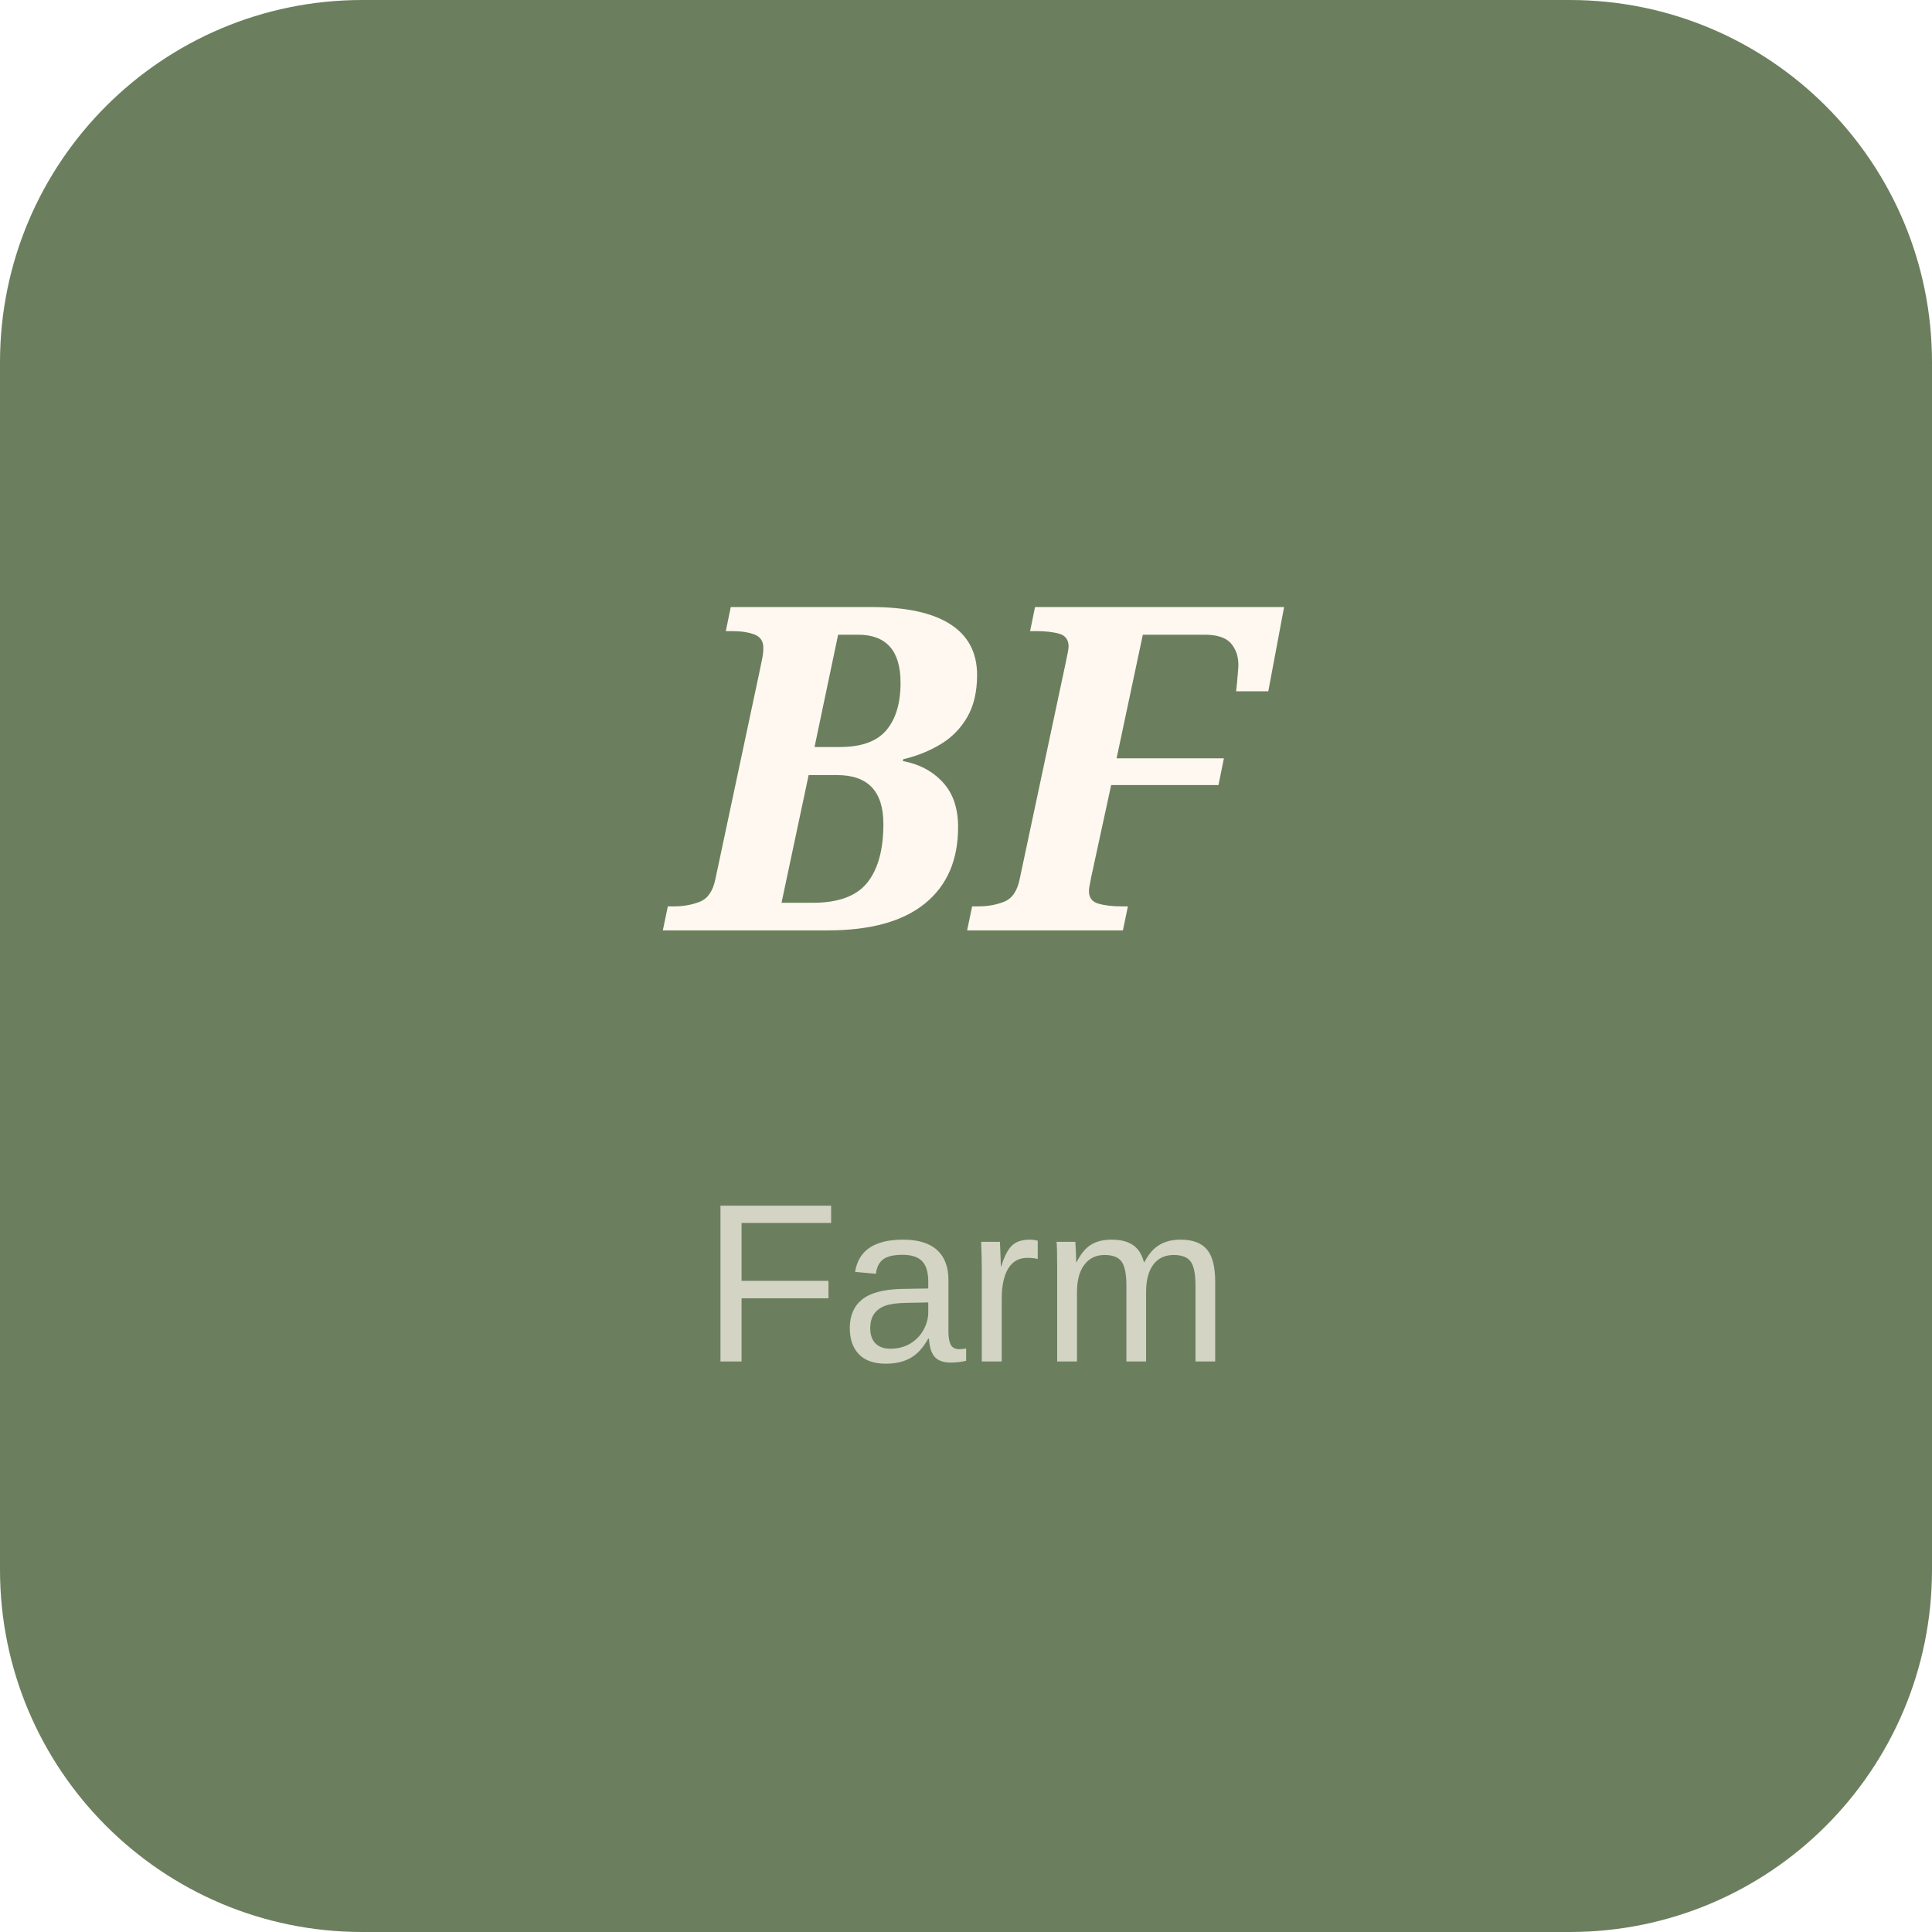
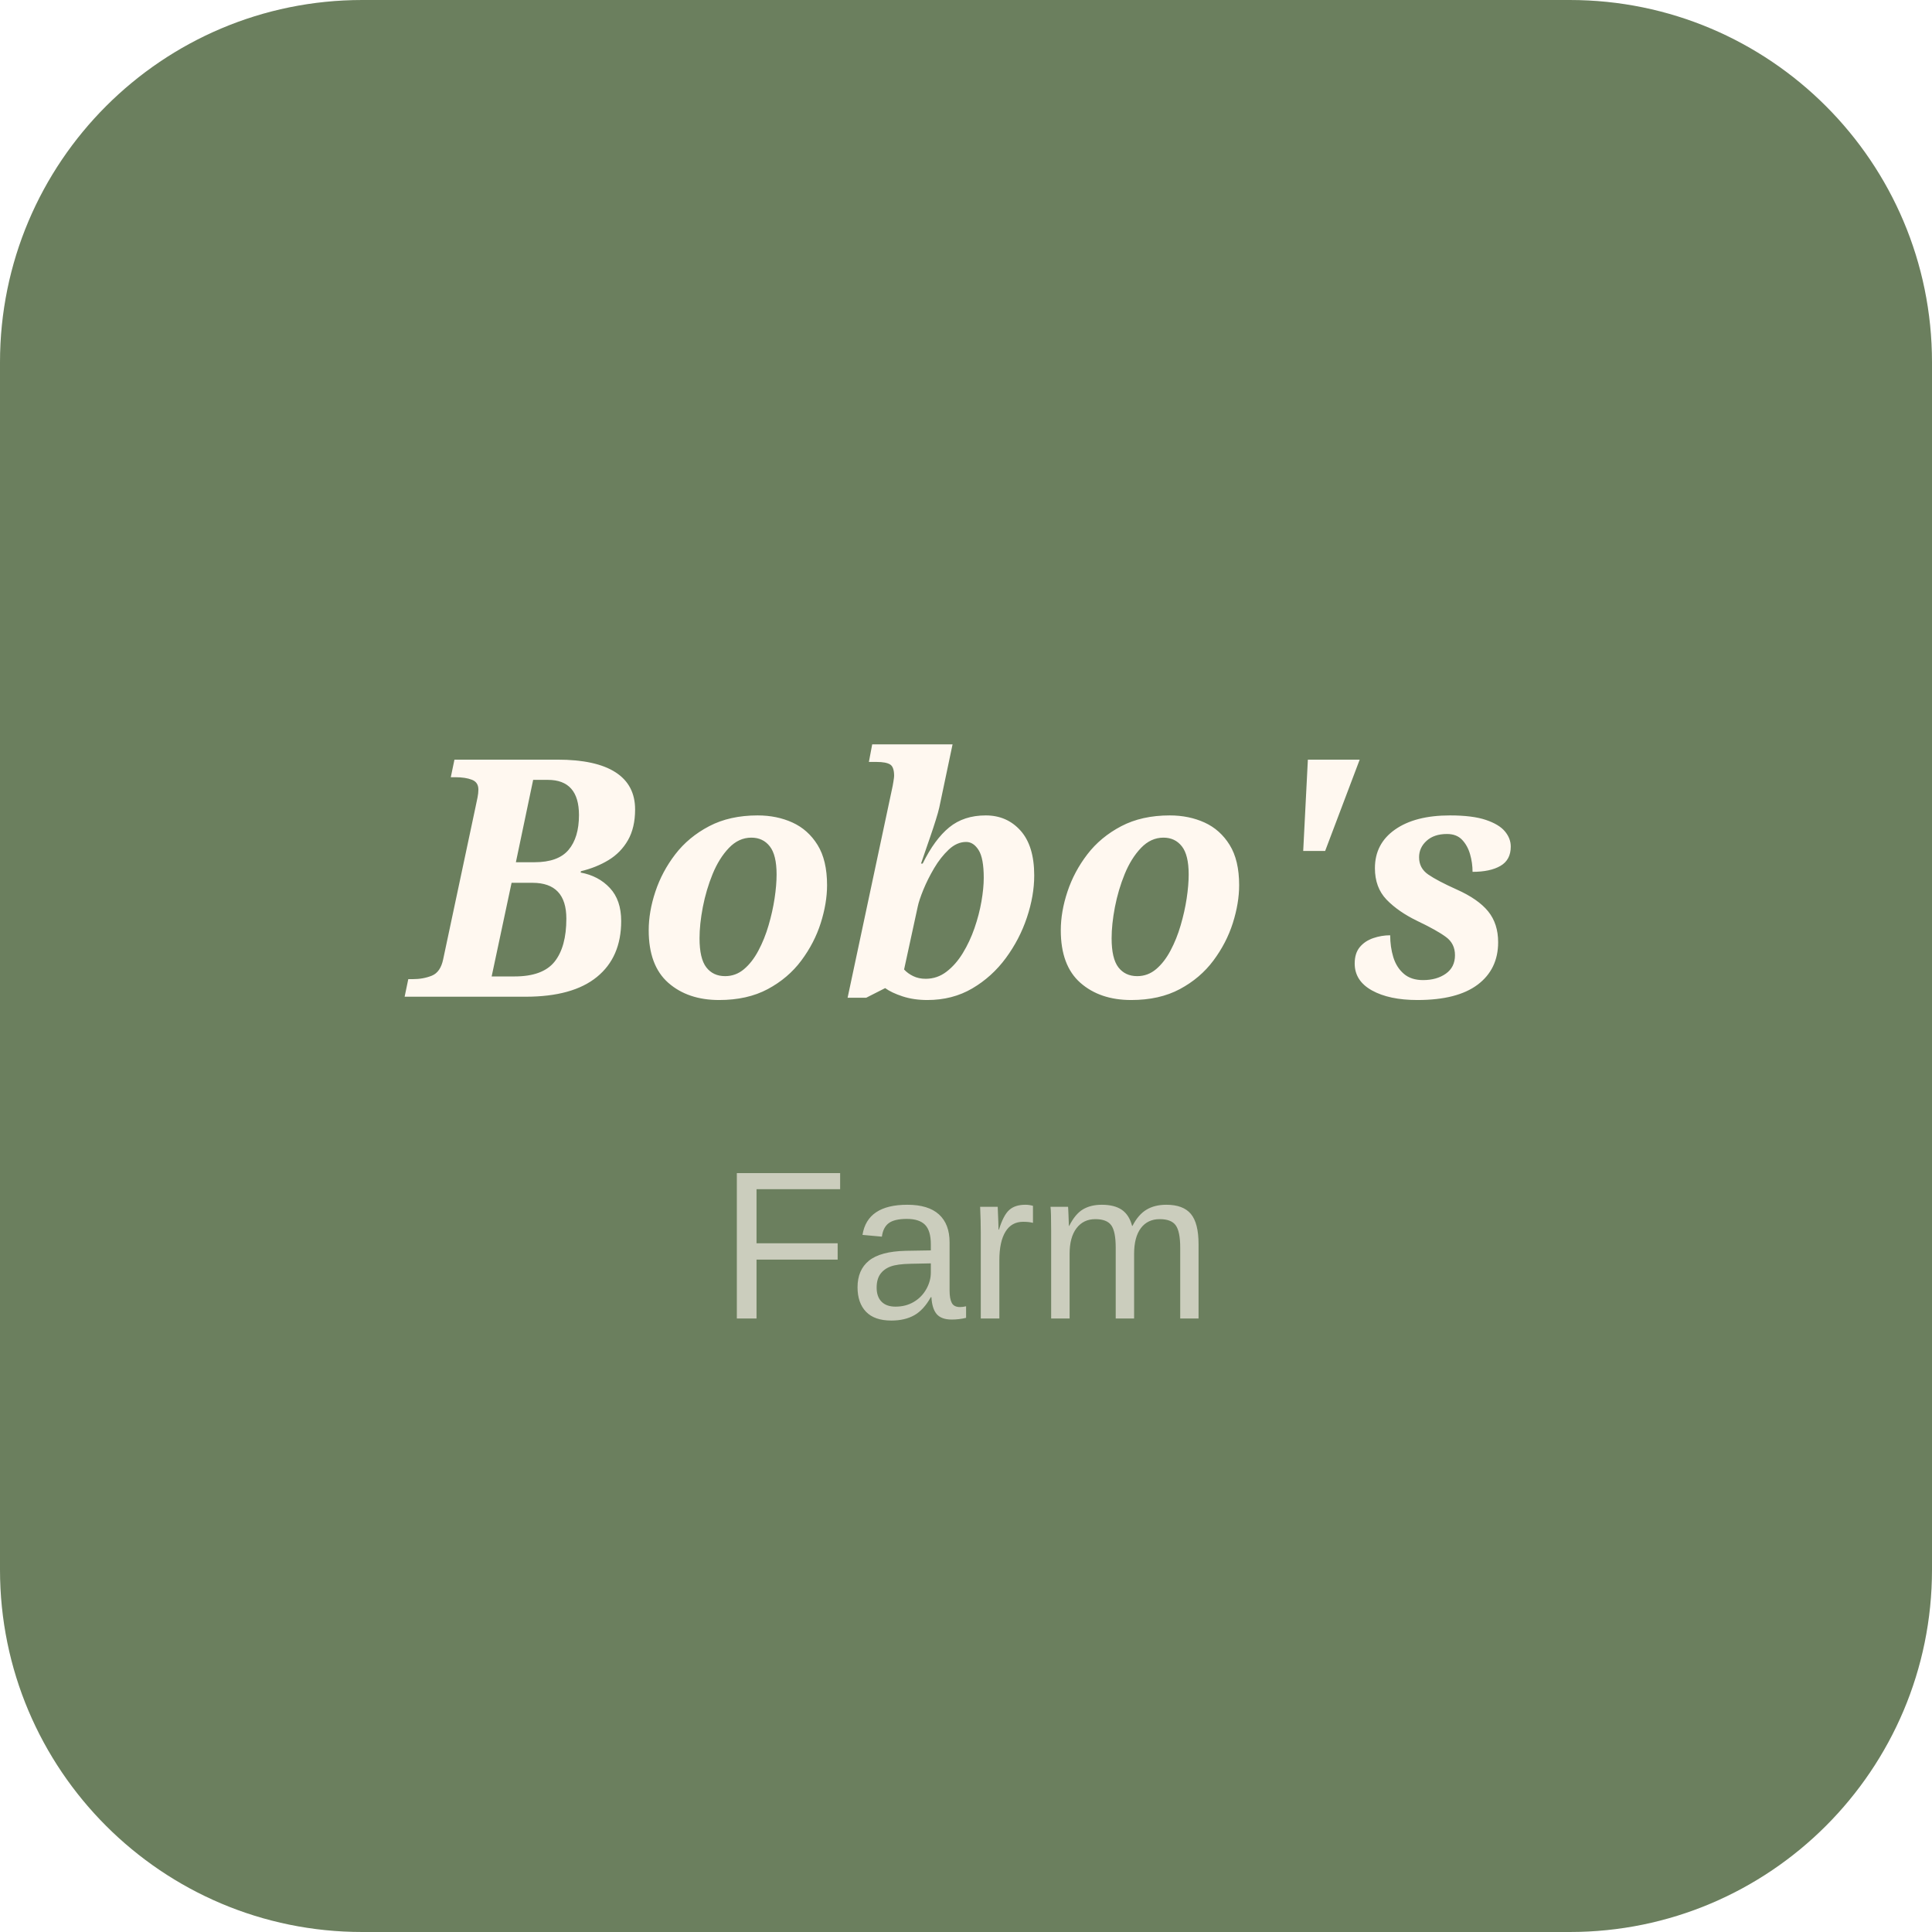
<svg xmlns="http://www.w3.org/2000/svg" viewBox="0 0 512 512" width="512" height="512">
  <rect width="512" height="512" rx="96" fill="#6B7F5E" />
-   <text x="256" y="200" font-family="Georgia, serif" font-size="120" font-weight="bold" font-style="italic" fill="#FFF8F0" text-anchor="middle" dominant-baseline="central">BF</text>
-   <text x="256" y="340" font-family="Arial, sans-serif" font-size="60" fill="#FFF8F0" fill-opacity="0.7" text-anchor="middle" dominant-baseline="central">Farm</text>
+   <text x="256" y="230" font-family="Georgia, serif" font-size="88" font-weight="bold" font-style="italic" fill="#FFF8F0" text-anchor="middle" dominant-baseline="central">Bobo's</text>
+   <text x="256" y="330" font-family="Arial, sans-serif" font-size="56" fill="#FFF8F0" fill-opacity="0.65" text-anchor="middle" dominant-baseline="central">Farm</text>
</svg>
